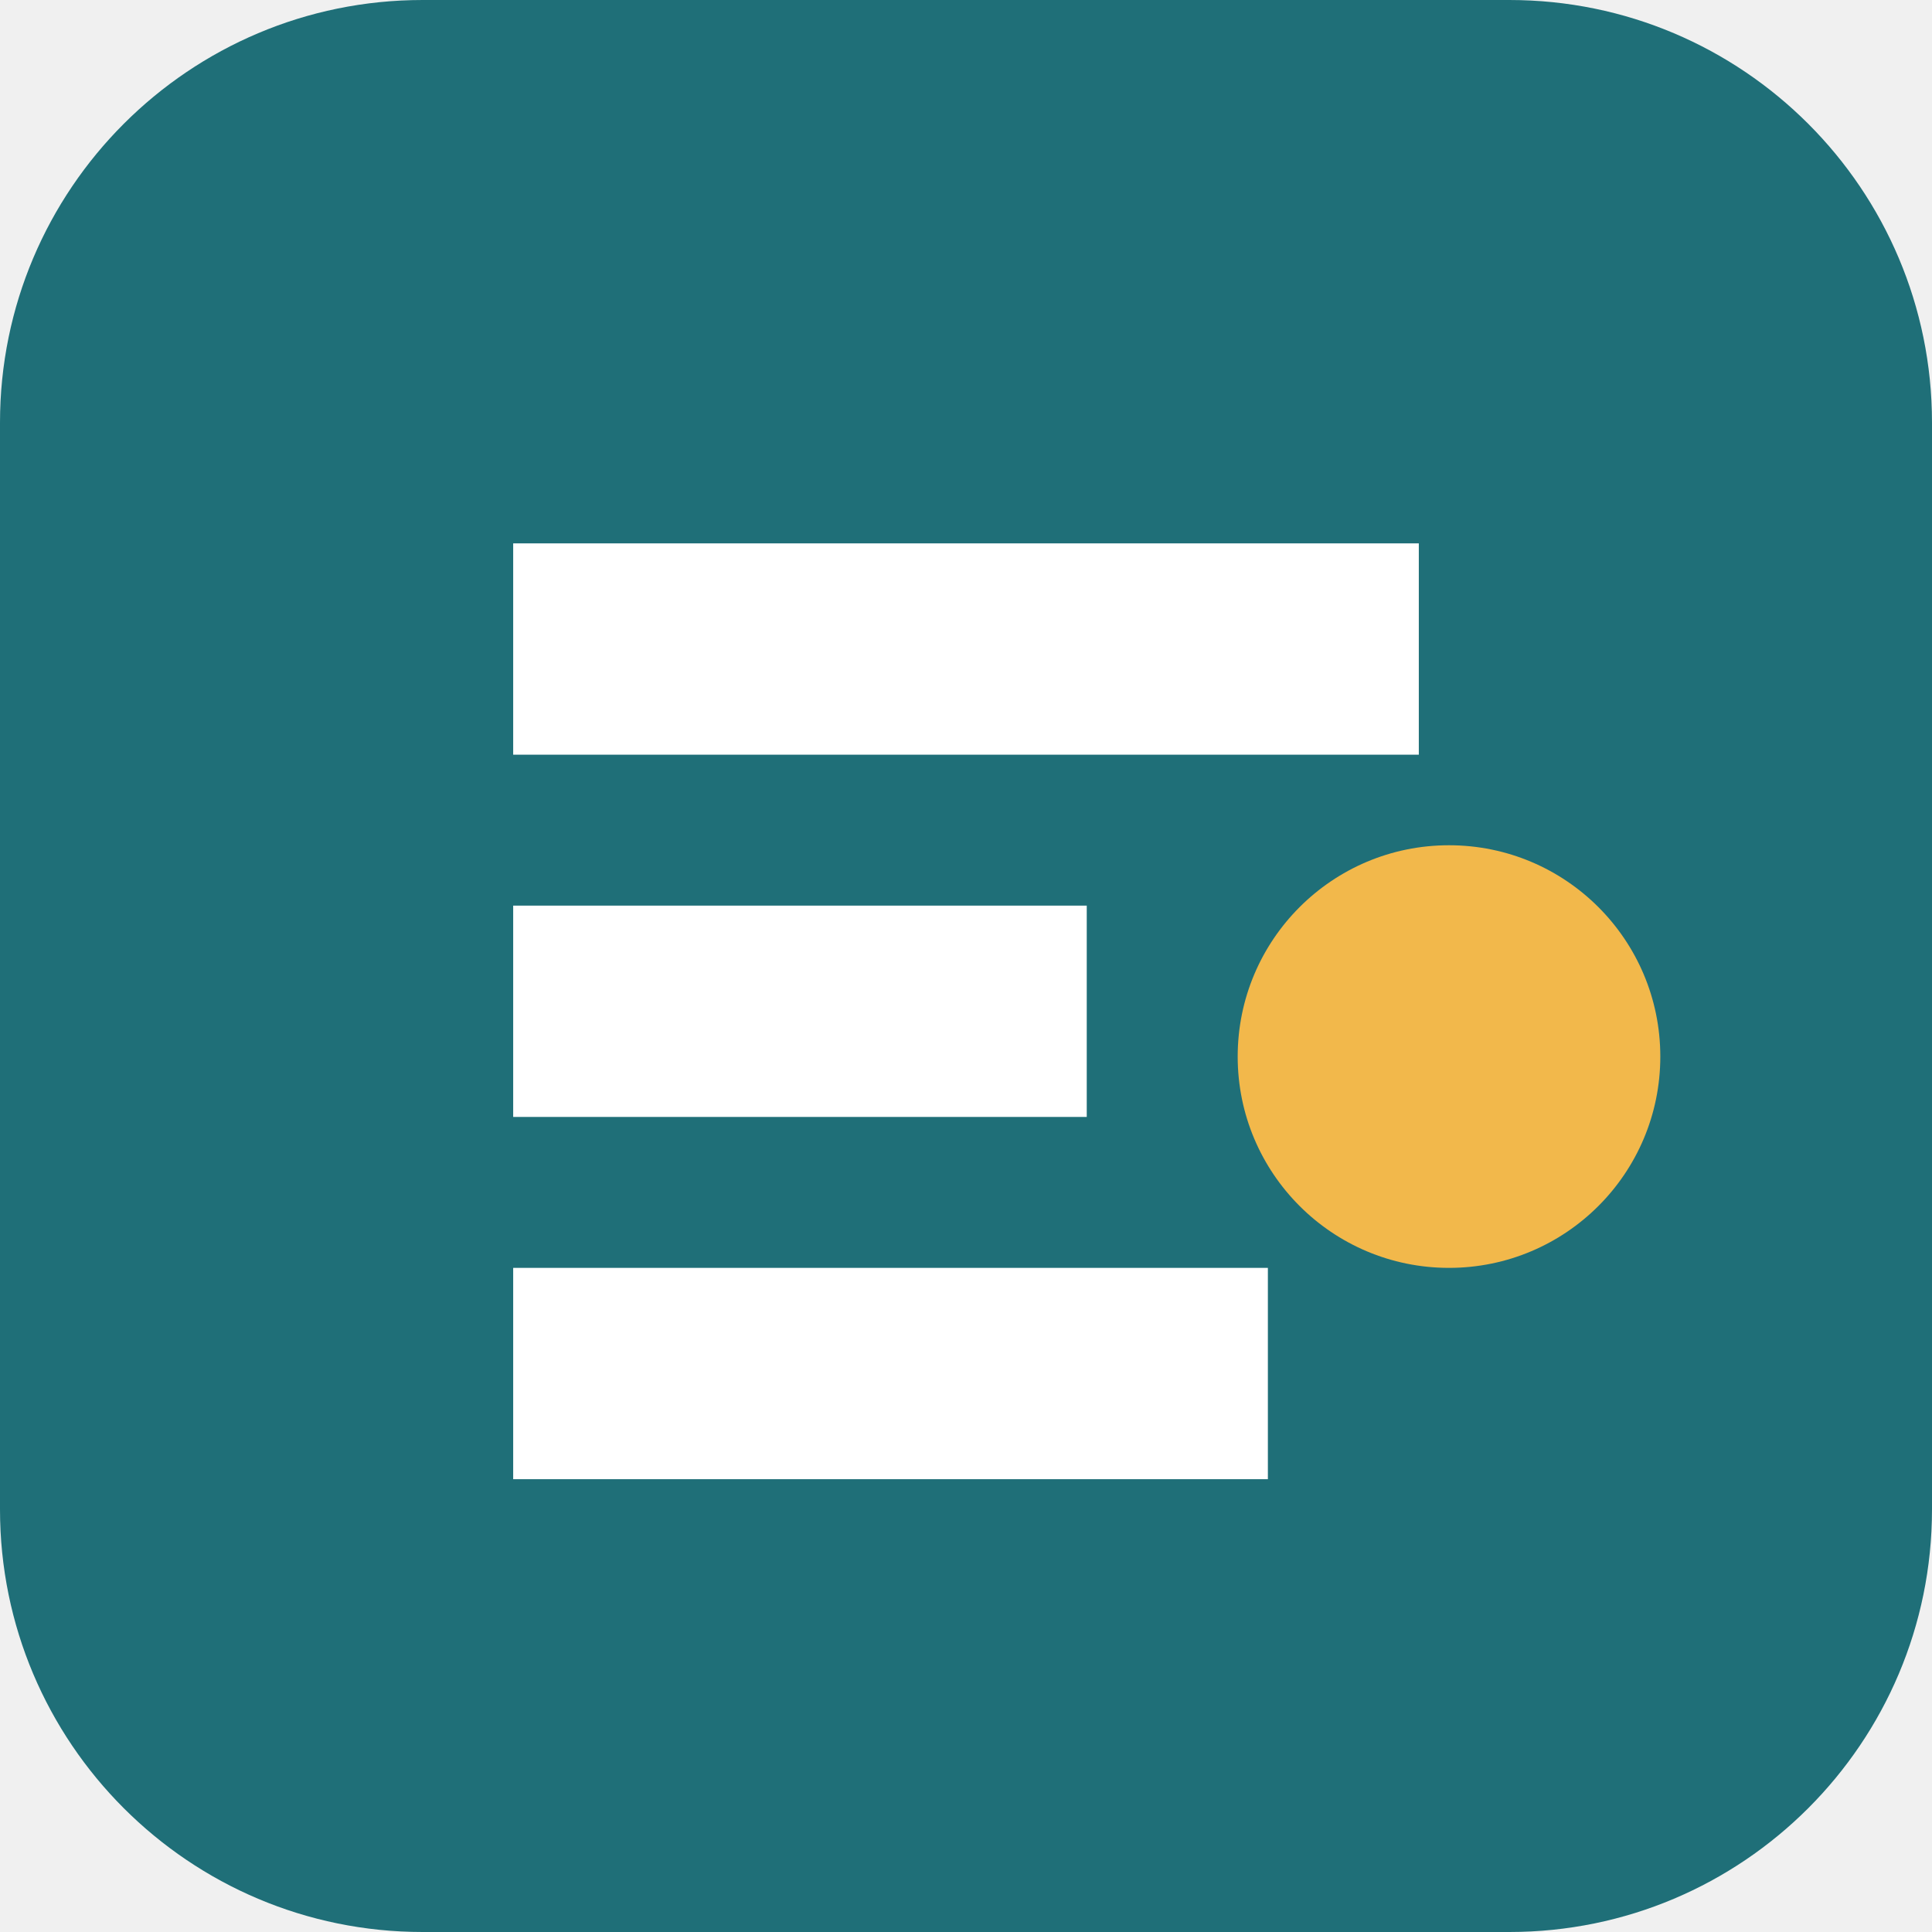
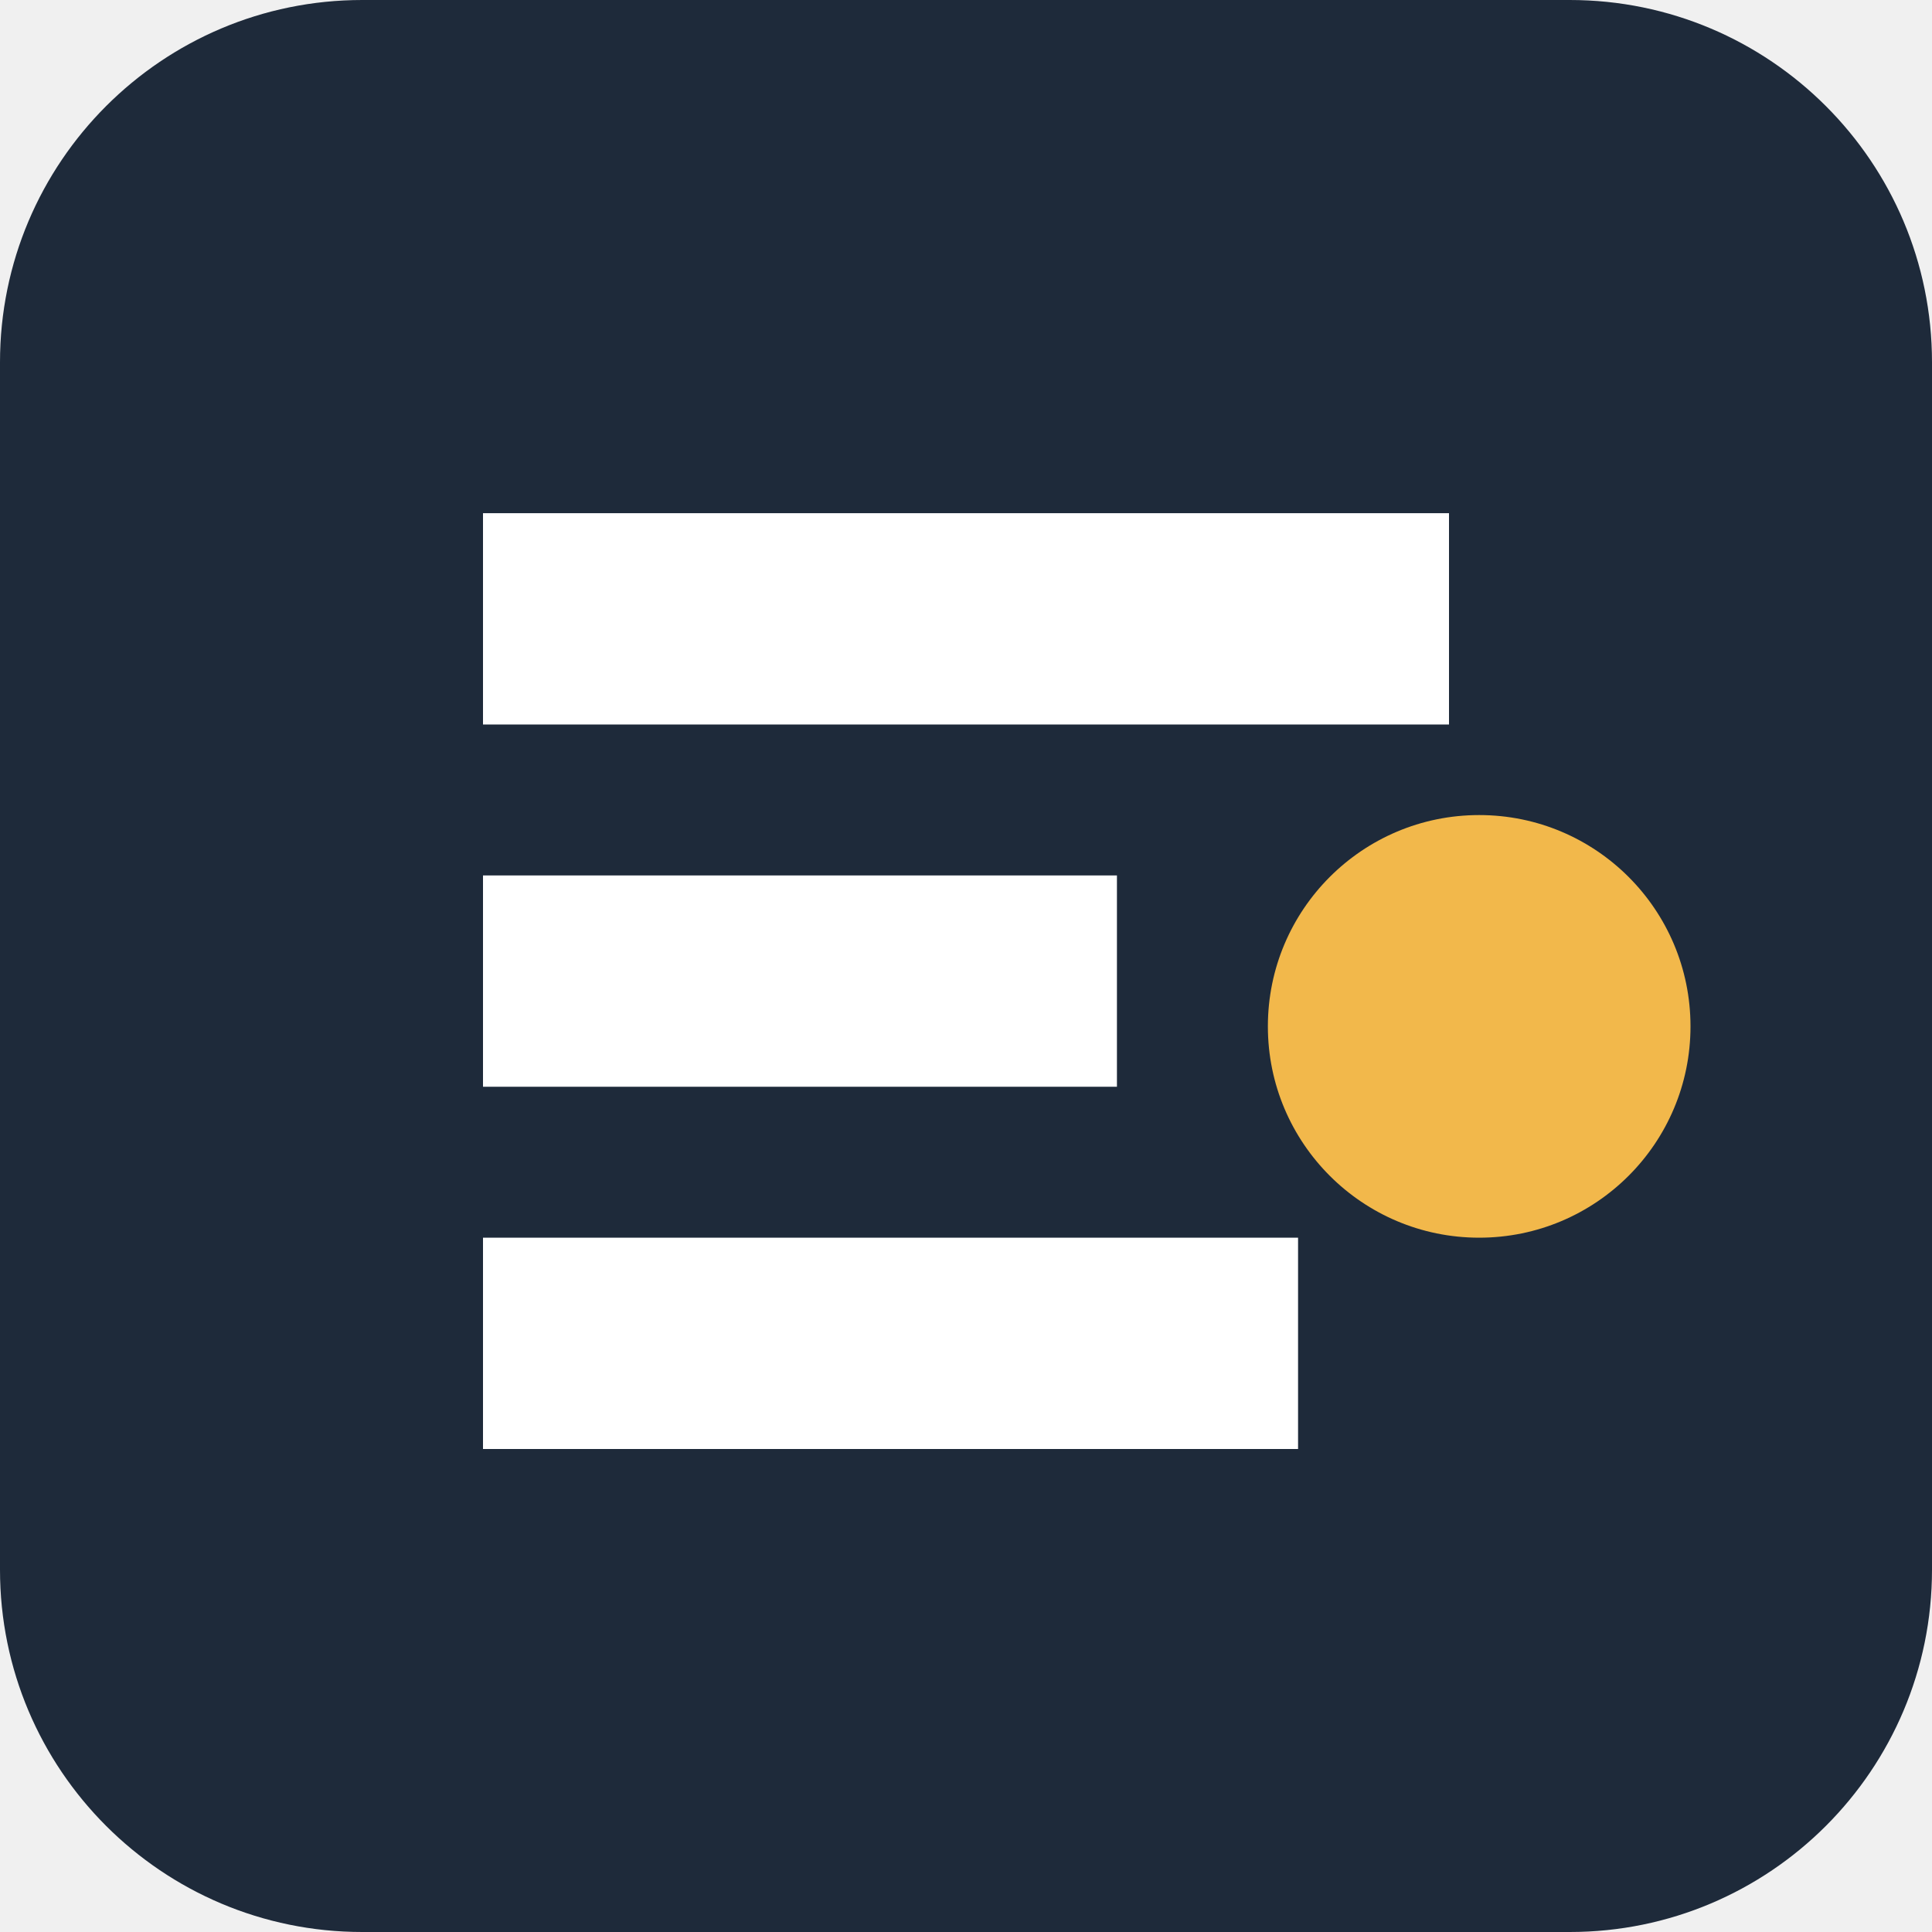
<svg xmlns="http://www.w3.org/2000/svg" viewBox="0 0 64 64">
-   <rect width="64" height="64" rx="14" fill="#1f6f78" />
-   <path d="M17 18h30v7H17zM17 30h19v7H17zM17 42h25v7H17z" fill="#fff" />
-   <circle cx="48" cy="35" r="7" fill="#f2b84b" />
+   <rect width="64" height="64" rx="12" fill="#1e2a3a" />
+   <path d="M16 17h32v7H16zM16 29h21v7H16zM16 41h27v7H16z" fill="#fff" />
+   <circle cx="49" cy="34" r="7" fill="#f2b84b" />
</svg>
